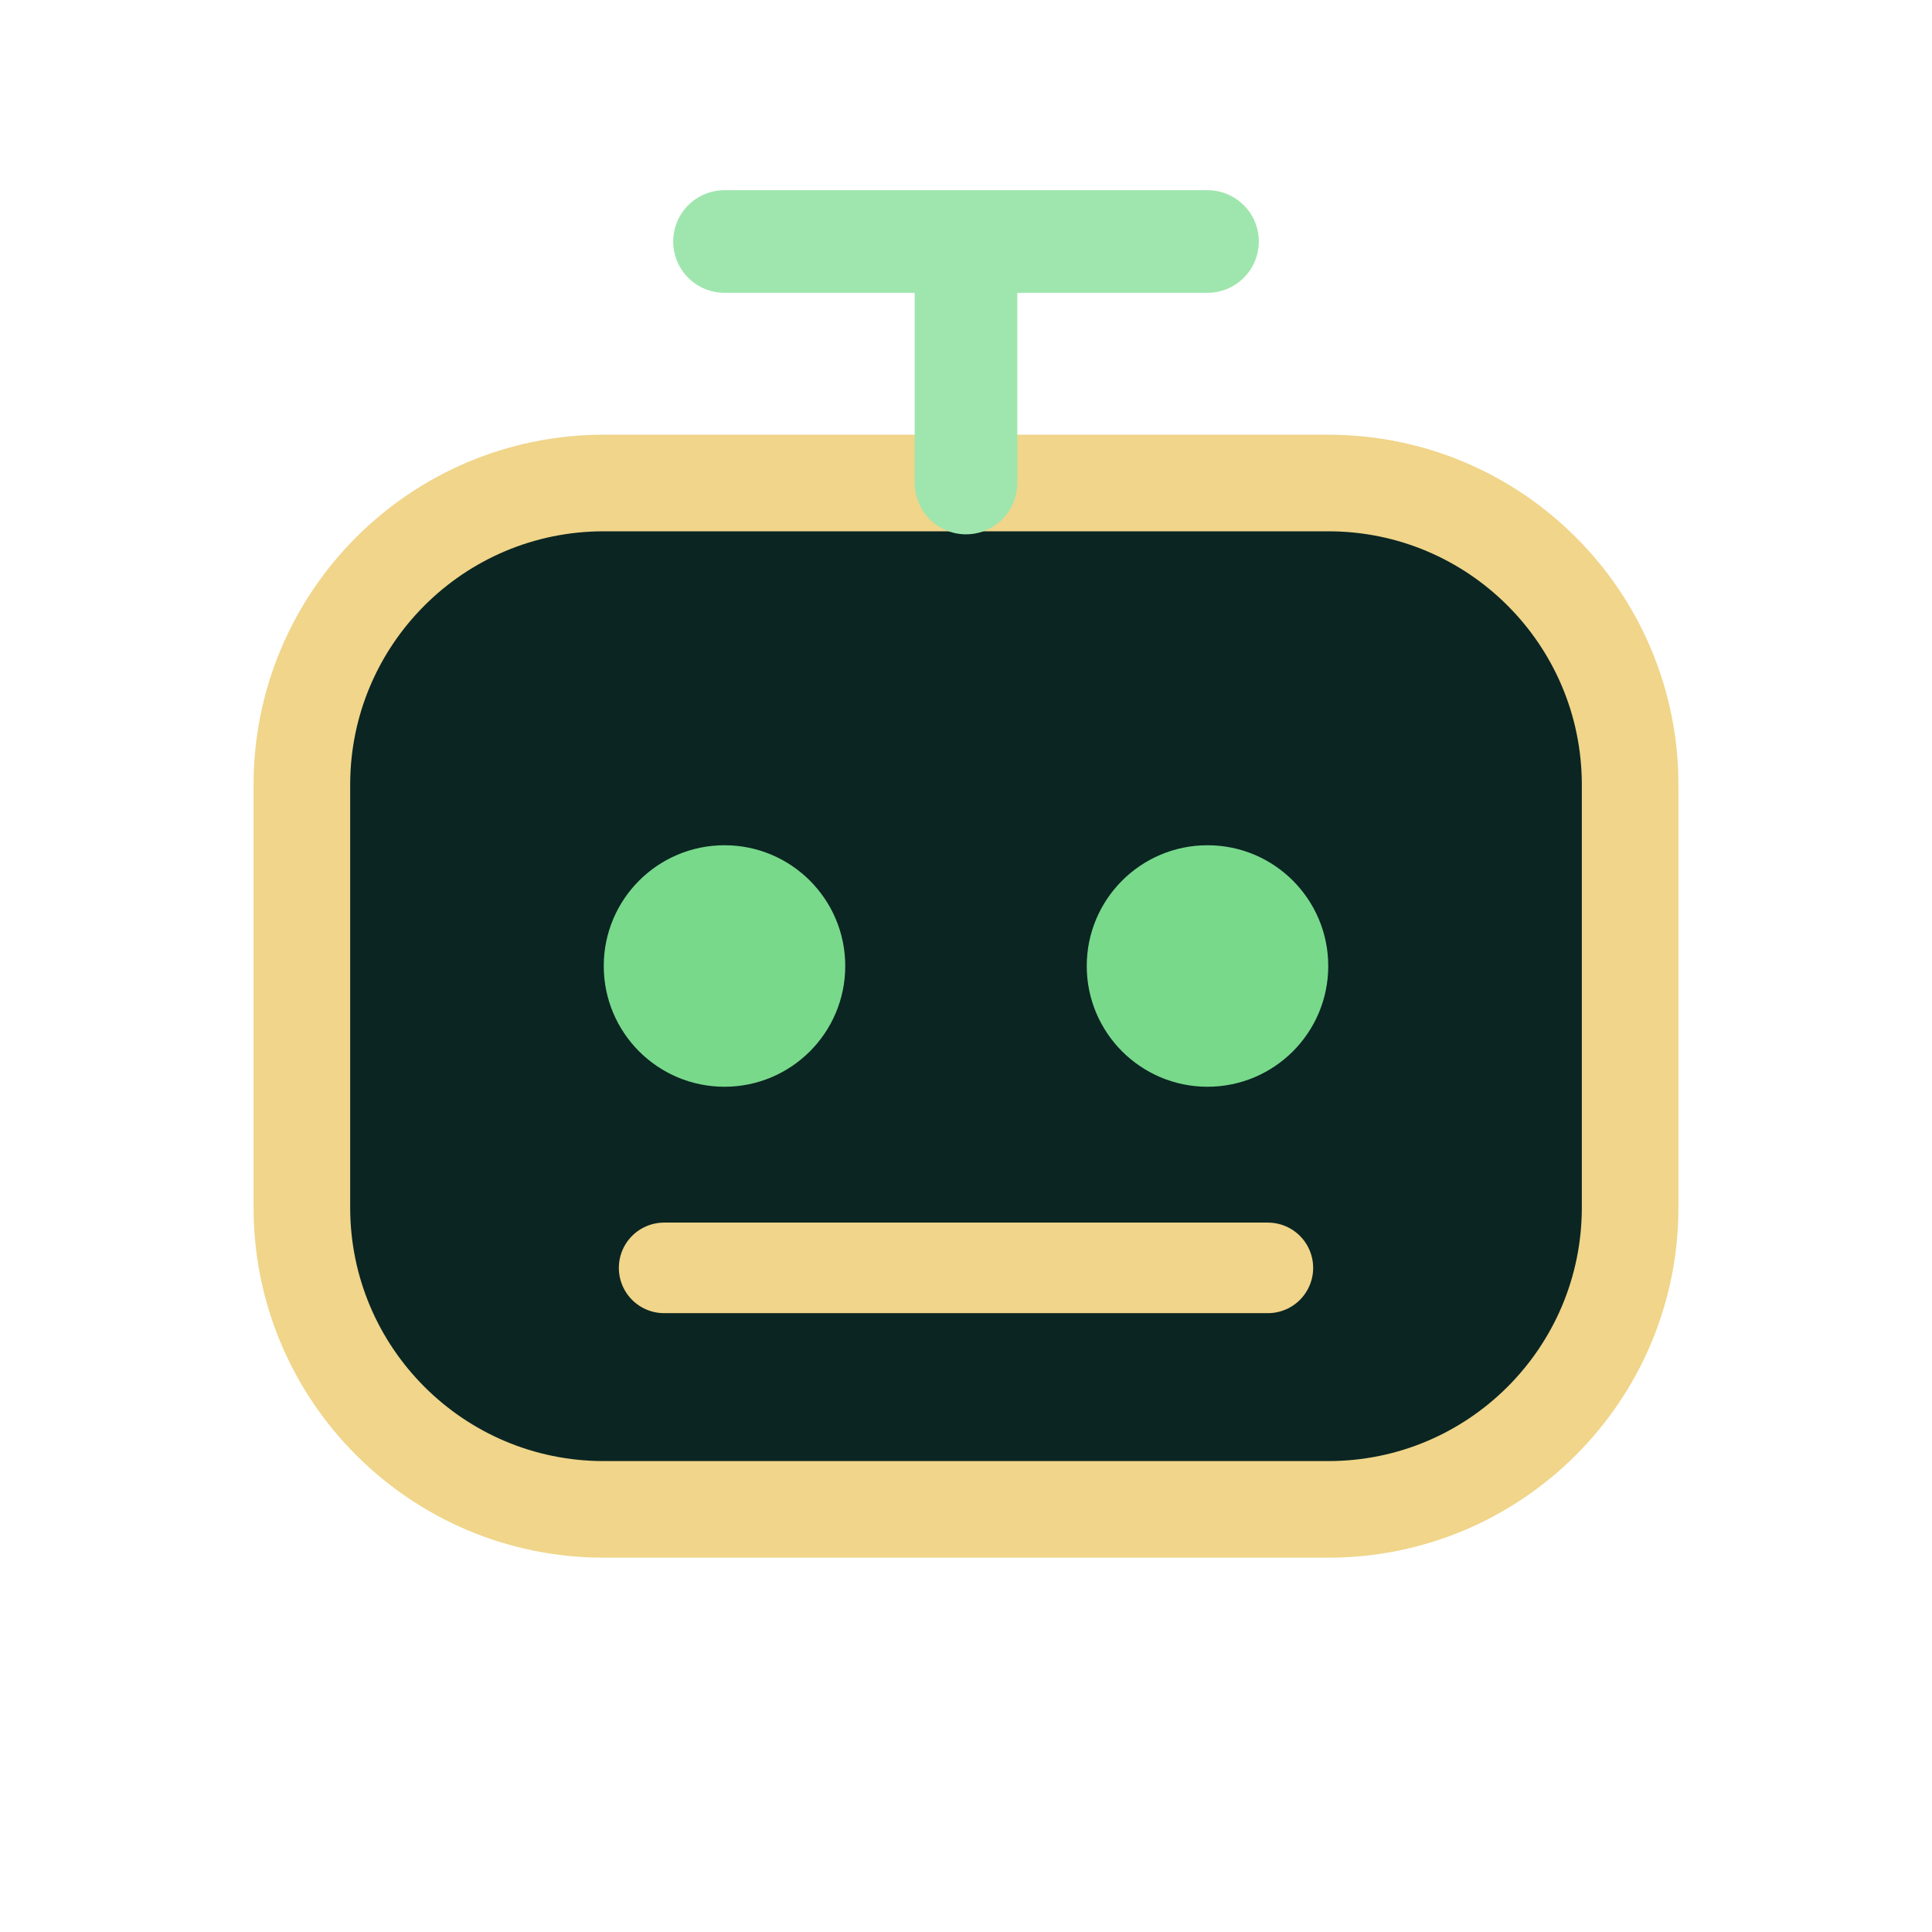
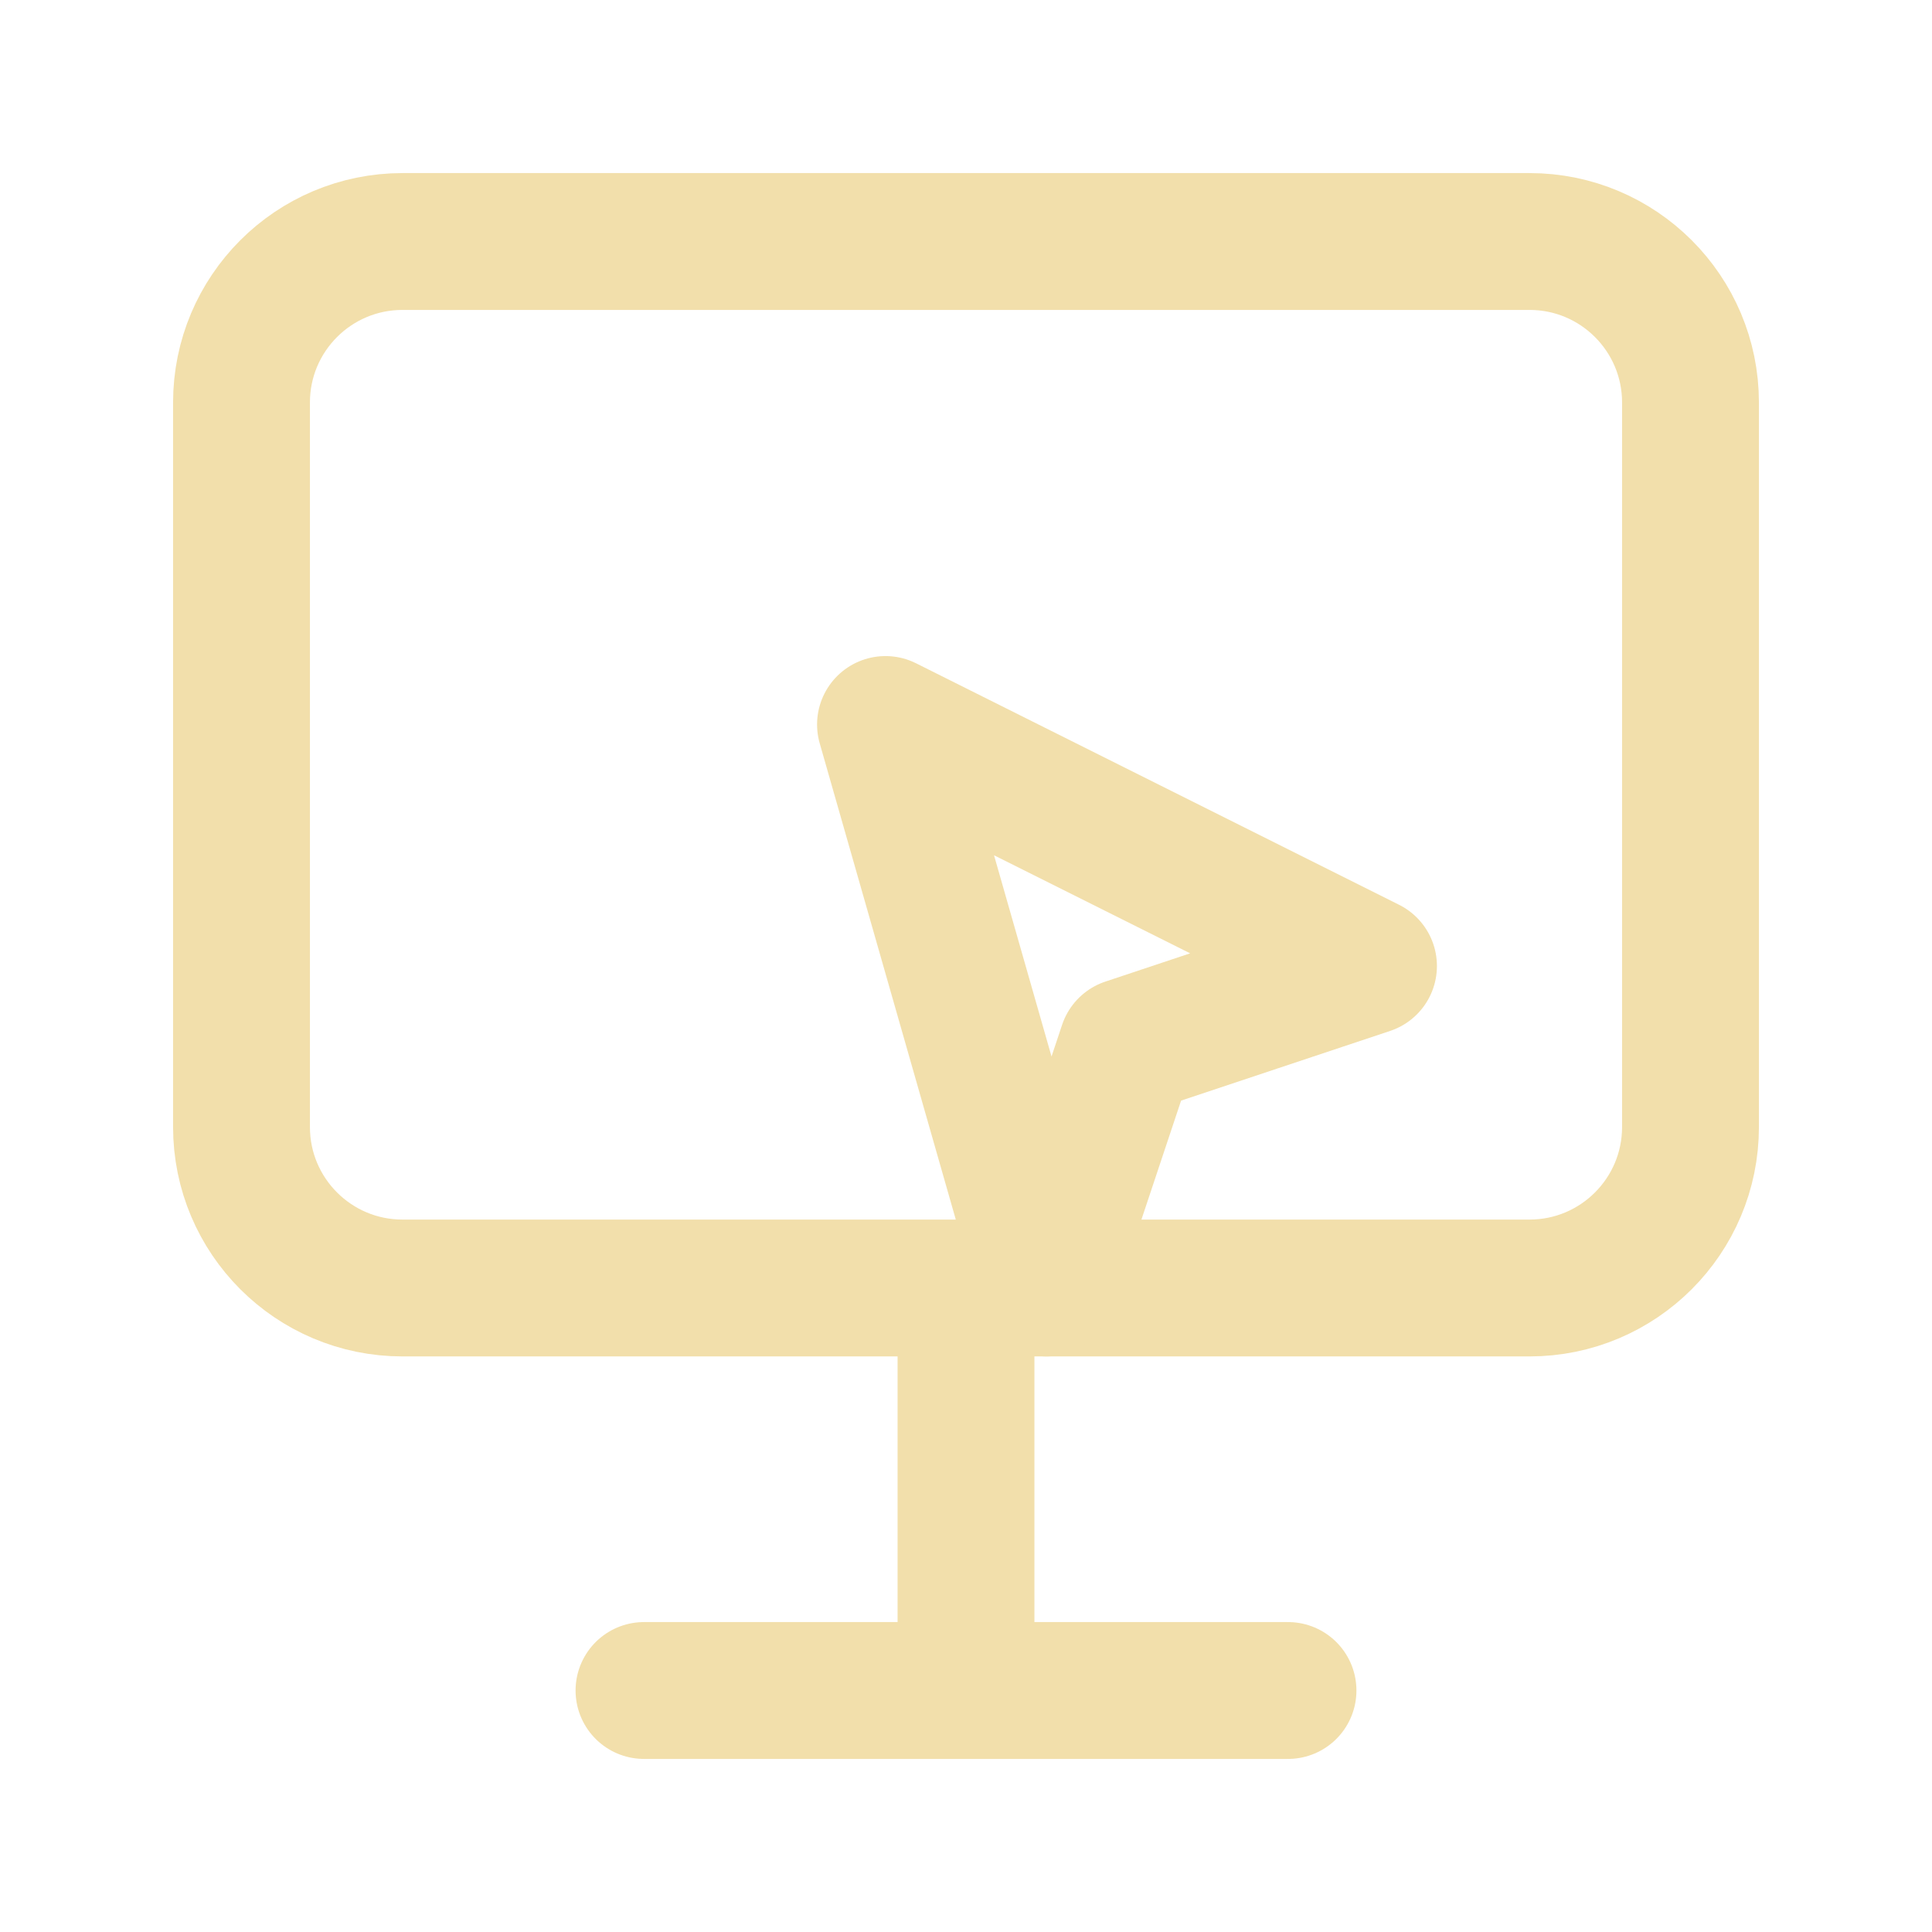
- <svg xmlns="http://www.w3.org/2000/svg" viewBox="0 0 32 32" fill="none">
-   <rect x="5" y="8" width="22" height="17" rx="5" fill="#0b2522" stroke="#f0d58a" stroke-width="1.6" />
-   <path d="M16 4v4M12 4h8" stroke="#9fe6ae" stroke-width="1.7" stroke-linecap="round" />
-   <circle cx="12" cy="16" r="2" fill="#78d98b" />
-   <circle cx="20" cy="16" r="2" fill="#78d98b" />
-   <path d="M11 21h10" stroke="#f0d58a" stroke-width="1.5" stroke-linecap="round" />
+ <svg xmlns="http://www.w3.org/2000/svg" viewBox="0 0 24 24" fill="none" stroke="#f2dfab" stroke-width="1.7" stroke-linecap="round" stroke-linejoin="round">
+   <rect x="3" y="3" width="18" height="13" rx="2" />
+   <path d="M8 21h8M12 16v5m-1-12 6 3-3 1-1 3Z" />
</svg>
